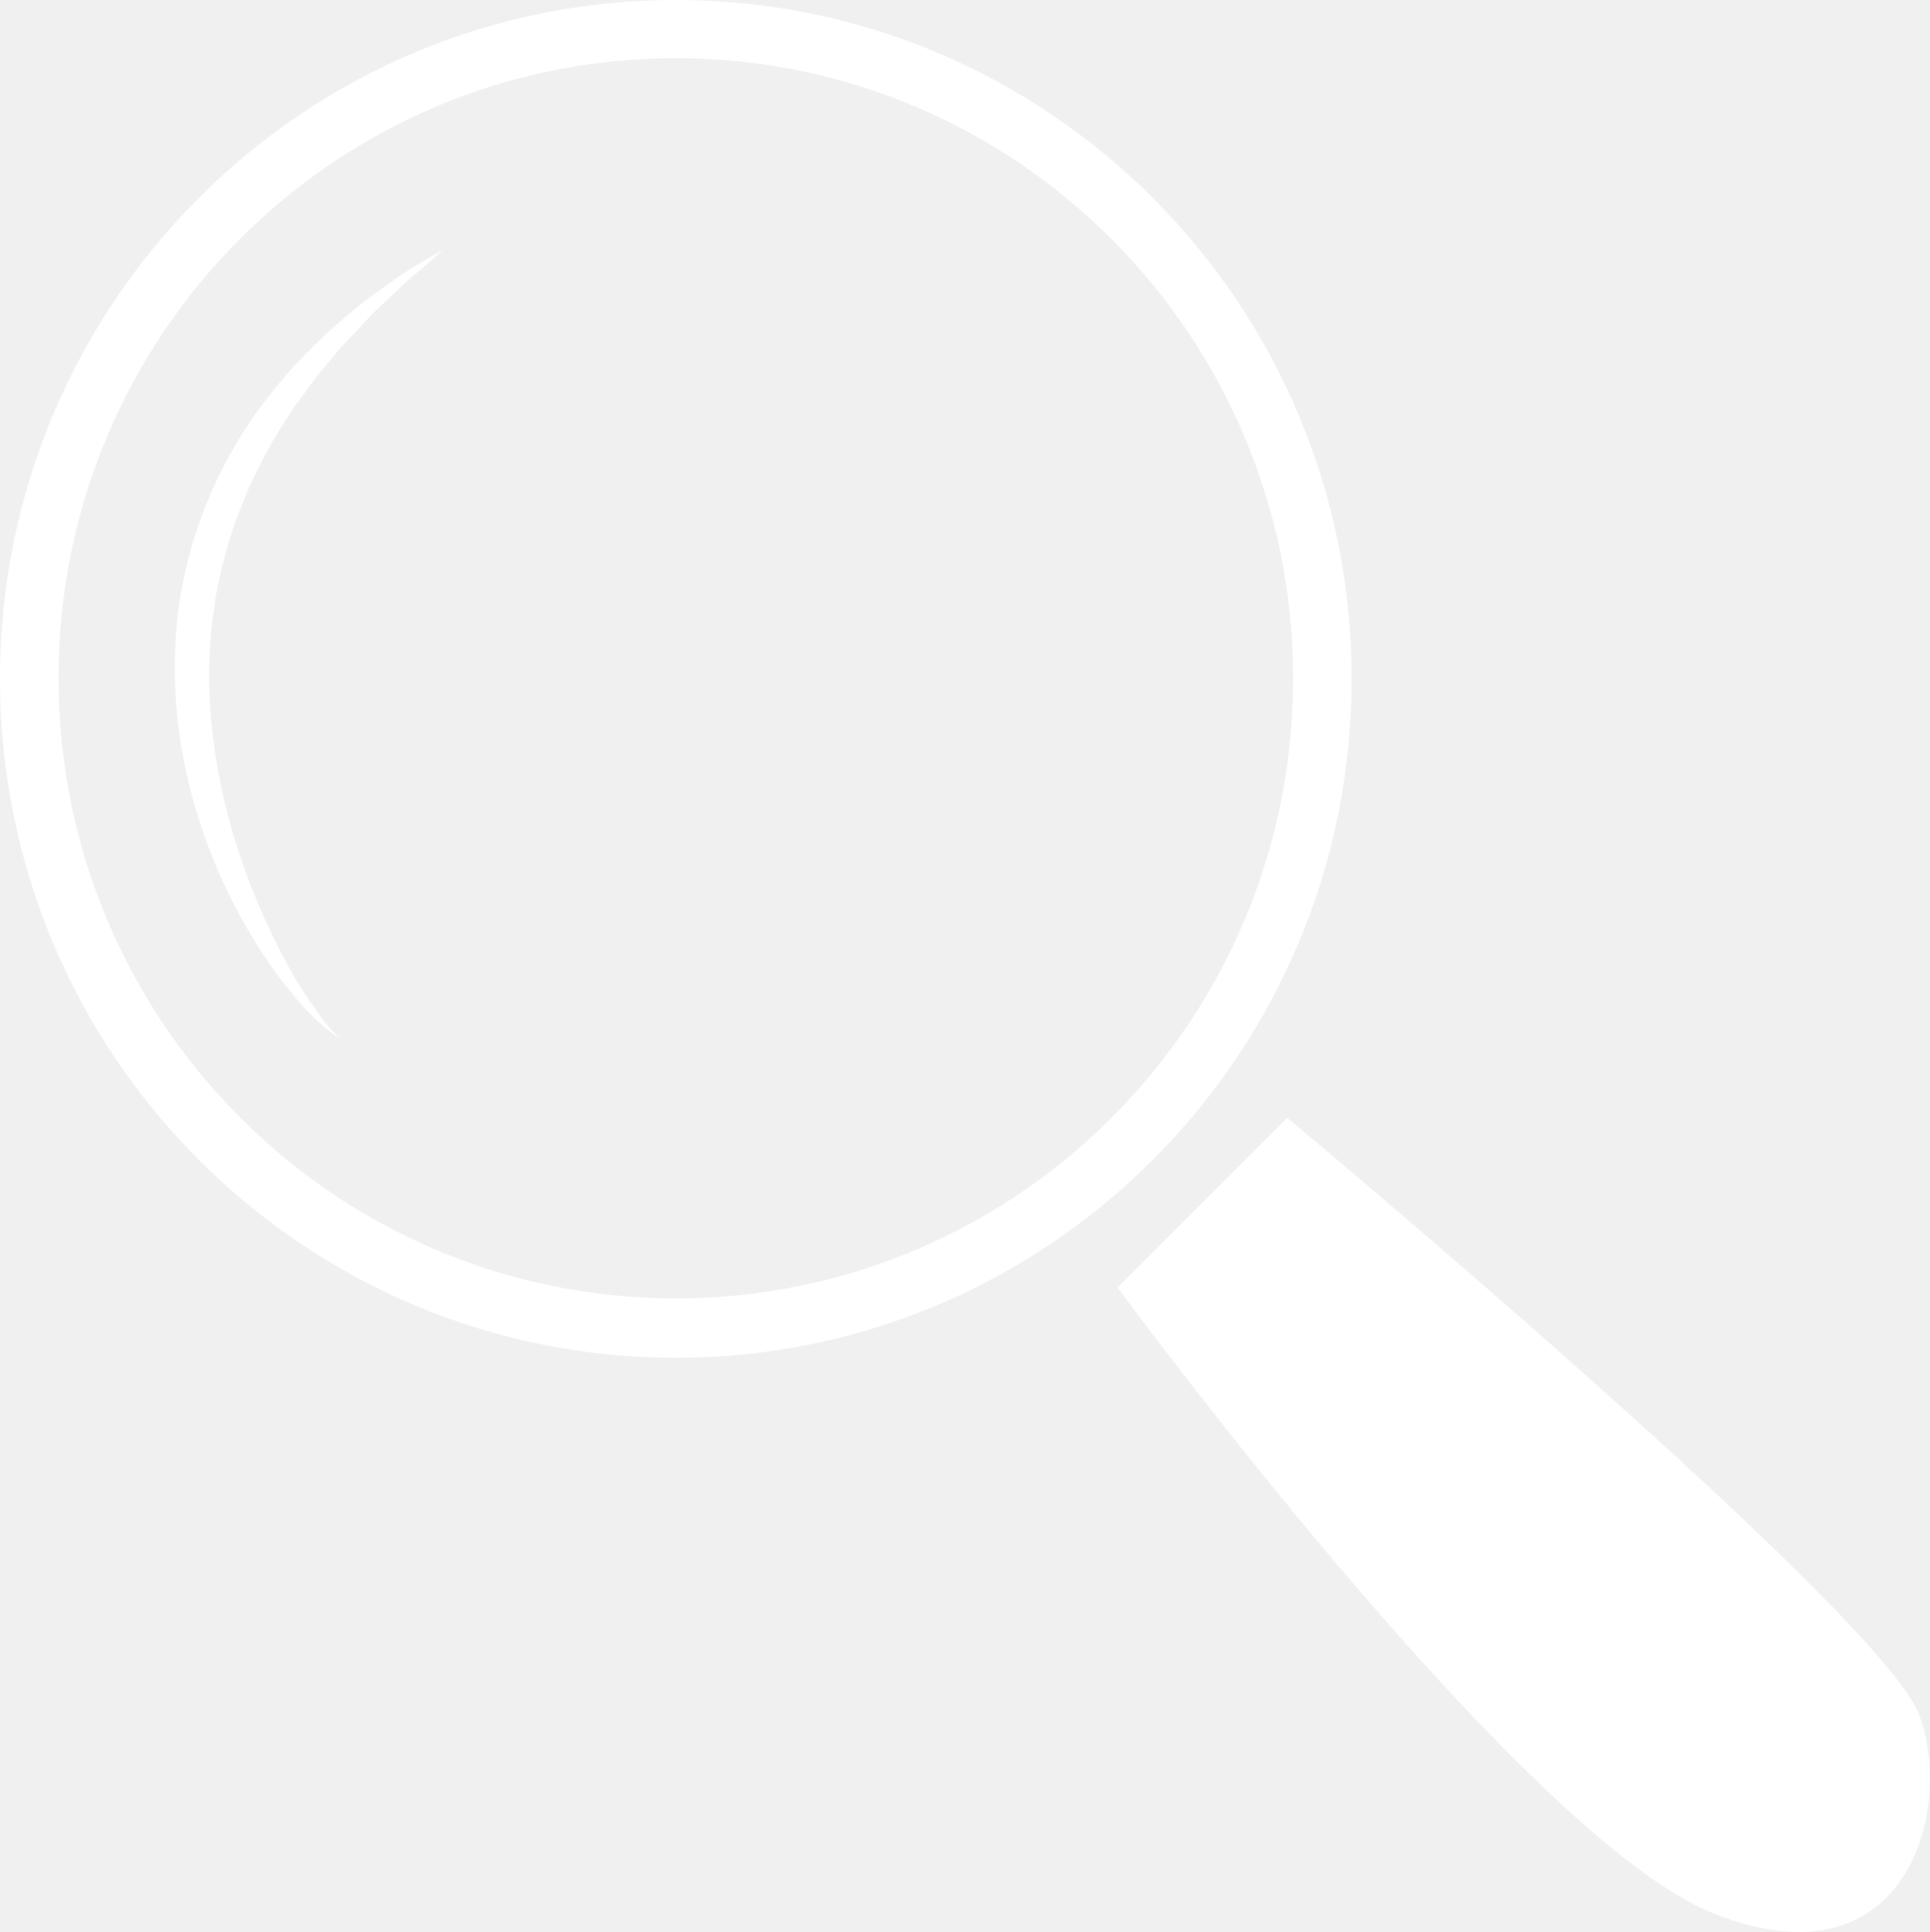
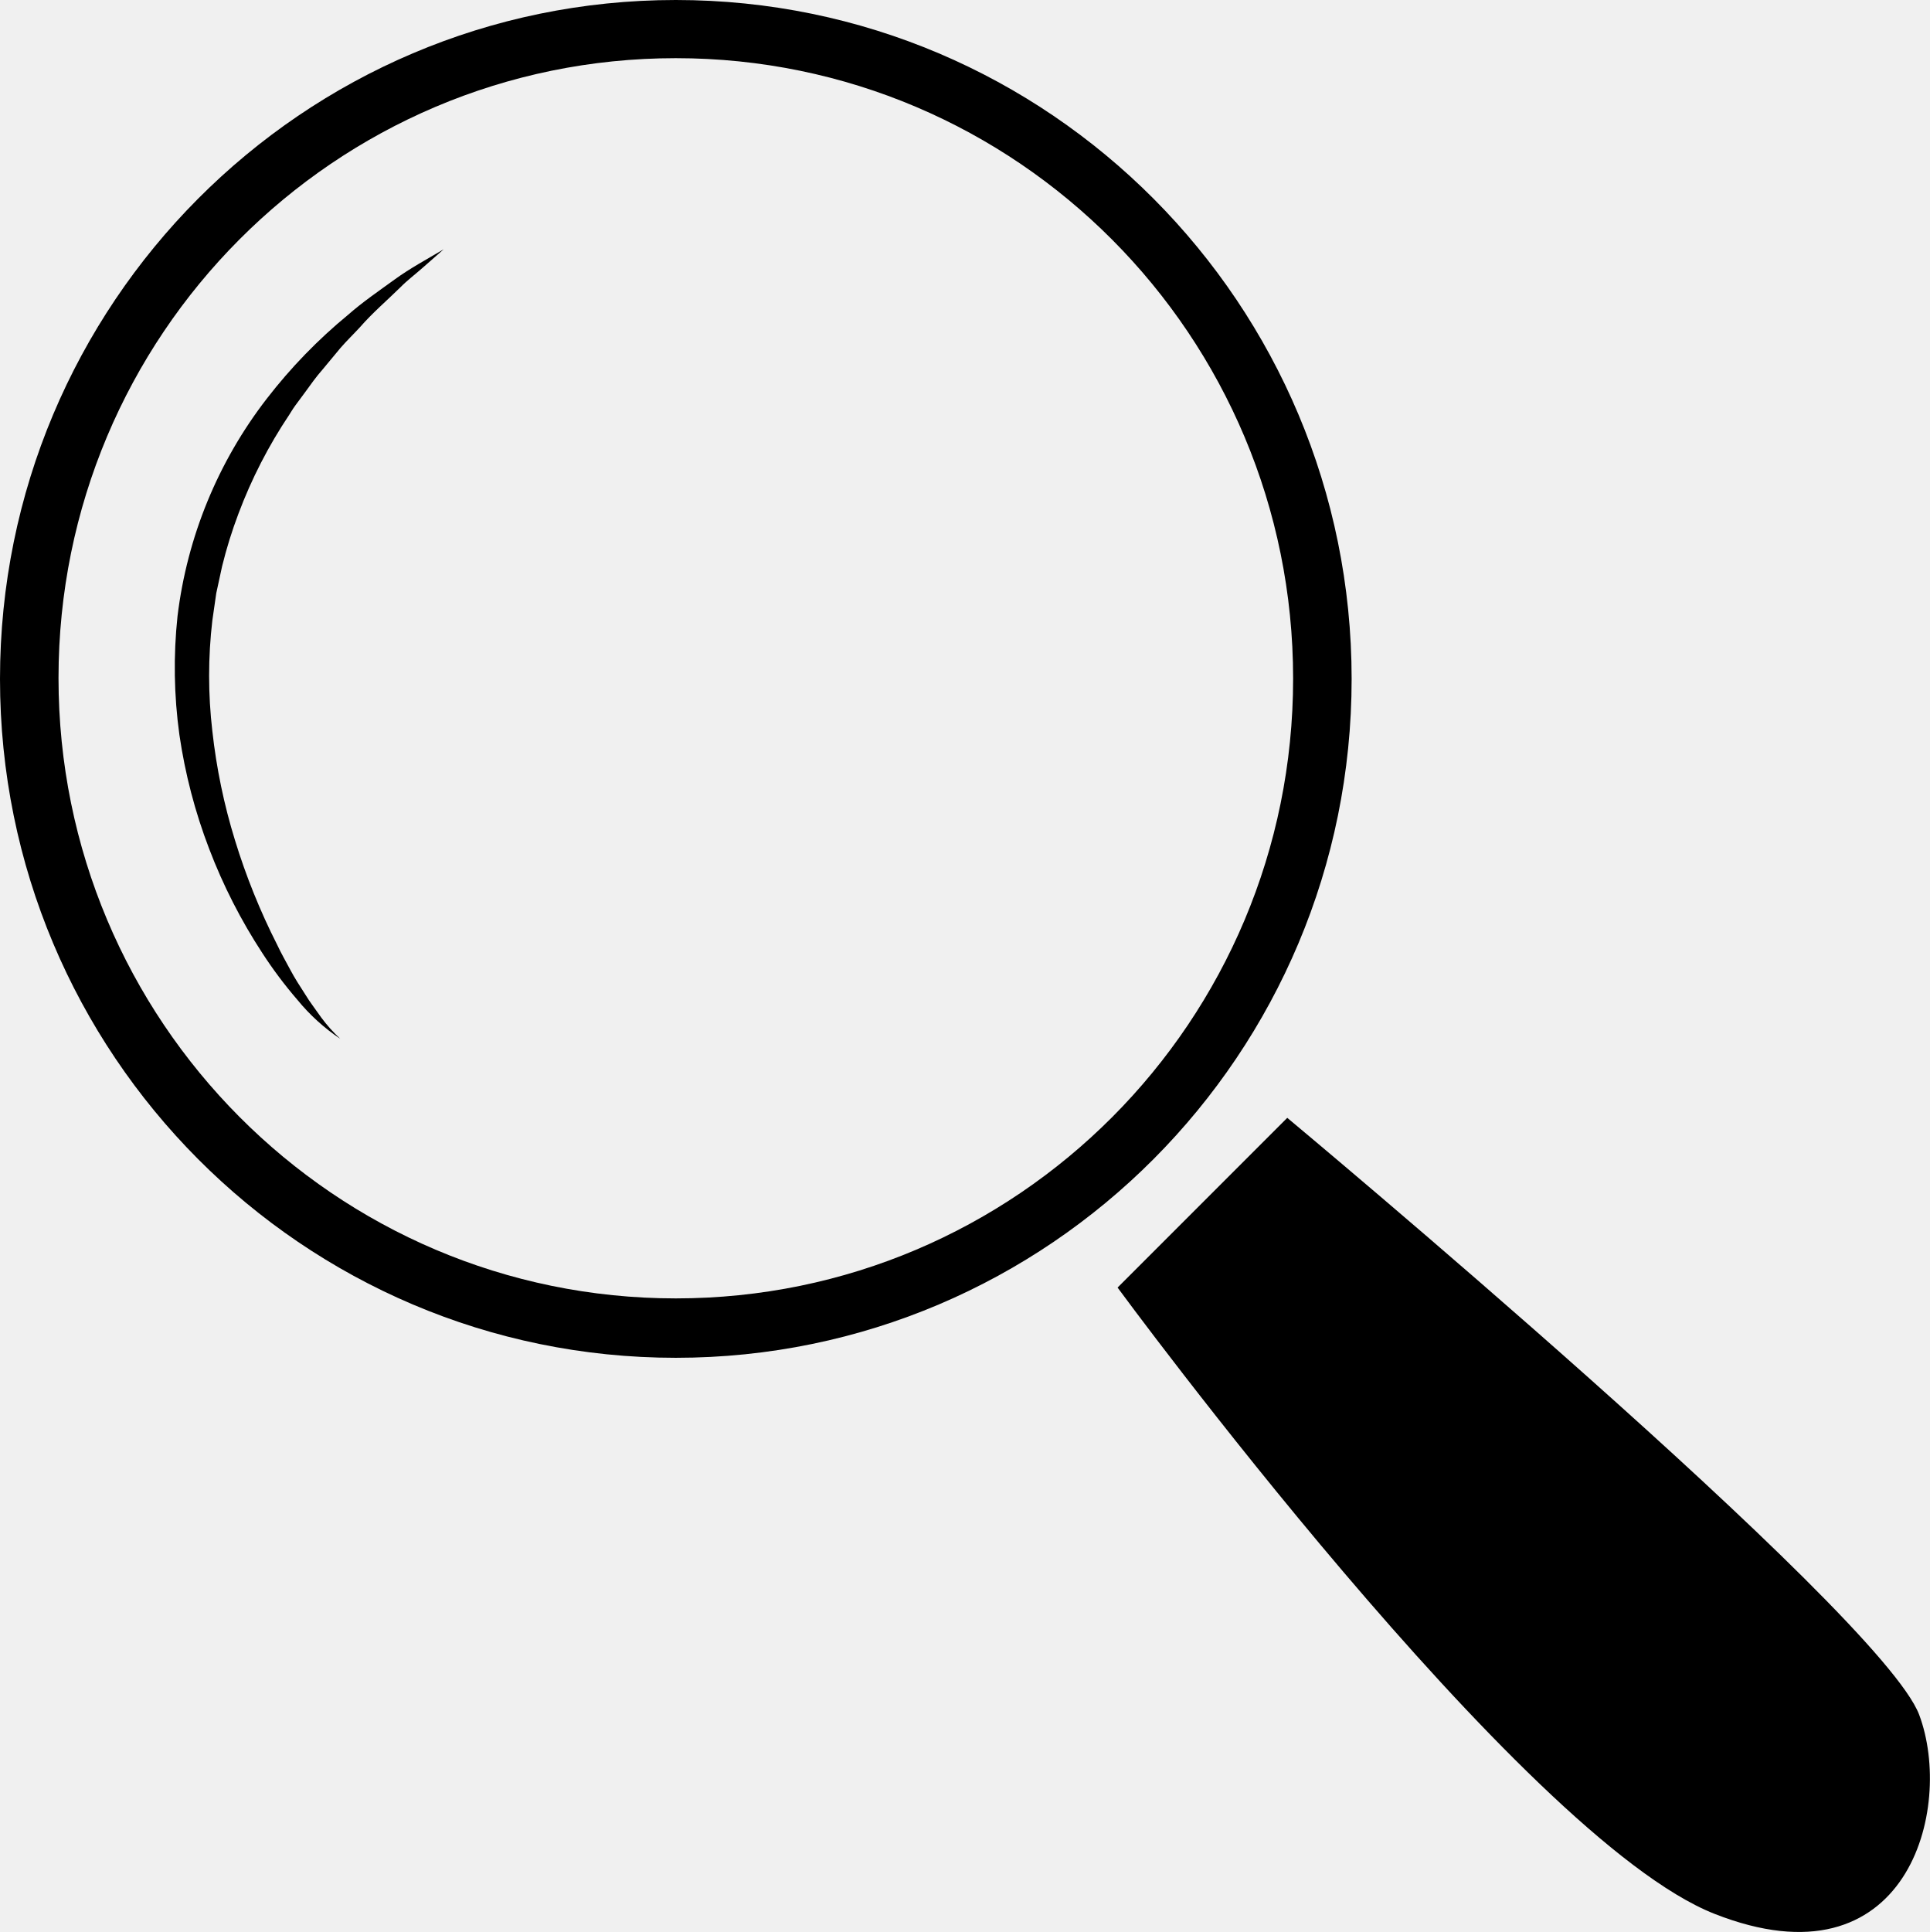
<svg xmlns="http://www.w3.org/2000/svg" id="Layer_2" data-name="Layer 2" viewBox="0 0 329.83 330.11">
-   <path fill="white" d="M345.5,374.5l29-29s101.44,84.51,108,102c6,16-2,47-35,34S345.5,374.5,345.5,374.5Z" transform="translate(-154.5 -154.5)" />
-   <path fill="white" d="M270,154.5c-63.79,0-115.5,51.93-115.5,116s51.71,116,115.5,116,115.5-51.93,115.5-116S333.79,154.5,270,154.5Zm0,221.85c-58.27,0-105.5-47.44-105.5-106S211.73,164.44,270,164.44s105.5,47.44,105.5,106S328.27,376.35,270,376.35Z" transform="translate(-154.5 -154.5)" />
-   <path fill="white" d="M212.66,332a33.59,33.59,0,0,1-7.33-6.66,72.63,72.63,0,0,1-6-8,93,93,0,0,1-9.08-17.8,90.92,90.92,0,0,1-5.09-19.49,83.37,83.37,0,0,1-.32-20.28,75.61,75.61,0,0,1,15.27-37.17A88.87,88.87,0,0,1,214,208.28c2.49-2.19,5.24-4.06,7.91-6s5.59-3.51,8.41-5.18c-1.23,1.1-2.48,2.17-3.7,3.25s-2.53,2.06-3.68,3.23c-2.33,2.29-4.8,4.39-6.93,6.84-1.1,1.19-2.26,2.31-3.32,3.53l-3.08,3.71c-1.06,1.2-2,2.52-2.93,3.81l-1.42,1.92c-.24.33-.48.64-.71,1l-.63,1a82.21,82.21,0,0,0-8.66,16.86,77.55,77.55,0,0,0-2.8,9l-1,4.61-.67,4.66a81.19,81.19,0,0,0,0,18.89,100.31,100.31,0,0,0,3.87,18.66,111.77,111.77,0,0,0,7.21,17.86c.68,1.46,1.49,2.86,2.25,4.29s1.64,2.79,2.52,4.15c.43.69.87,1.37,1.34,2s.93,1.33,1.43,2A26.12,26.12,0,0,0,212.66,332Z" transform="translate(-154.5 -154.5)" />
+   <path fill="black" d="M345.5,374.5l29-29s101.44,84.51,108,102c6,16-2,47-35,34S345.5,374.5,345.5,374.5Z" transform="translate(-154.5 -154.5)" />
+   <path fill="black" d="M270,154.5c-63.79,0-115.5,51.93-115.5,116s51.71,116,115.5,116,115.5-51.93,115.5-116S333.79,154.5,270,154.5Zm0,221.85c-58.27,0-105.5-47.44-105.5-106S211.73,164.44,270,164.44s105.5,47.44,105.5,106S328.27,376.35,270,376.35Z" transform="translate(-154.5 -154.5)" />
+   <path fill="black" d="M212.66,332a33.59,33.59,0,0,1-7.33-6.66,72.63,72.63,0,0,1-6-8,93,93,0,0,1-9.08-17.8,90.92,90.92,0,0,1-5.09-19.49,83.37,83.37,0,0,1-.32-20.28,75.61,75.61,0,0,1,15.27-37.17A88.87,88.87,0,0,1,214,208.28c2.49-2.19,5.24-4.06,7.91-6s5.59-3.51,8.41-5.18c-1.23,1.1-2.48,2.17-3.7,3.25s-2.53,2.06-3.68,3.23c-2.33,2.29-4.8,4.39-6.93,6.84-1.1,1.19-2.26,2.31-3.32,3.53l-3.08,3.71c-1.06,1.2-2,2.52-2.93,3.81l-1.42,1.92c-.24.33-.48.64-.71,1l-.63,1a82.21,82.21,0,0,0-8.66,16.86,77.55,77.55,0,0,0-2.8,9l-1,4.61-.67,4.66a81.19,81.19,0,0,0,0,18.89,100.31,100.31,0,0,0,3.87,18.66,111.77,111.77,0,0,0,7.21,17.86c.68,1.46,1.49,2.86,2.25,4.29s1.64,2.79,2.52,4.15c.43.69.87,1.37,1.34,2s.93,1.33,1.43,2A26.12,26.12,0,0,0,212.66,332Z" transform="translate(-154.5 -154.5)" />
</svg>
